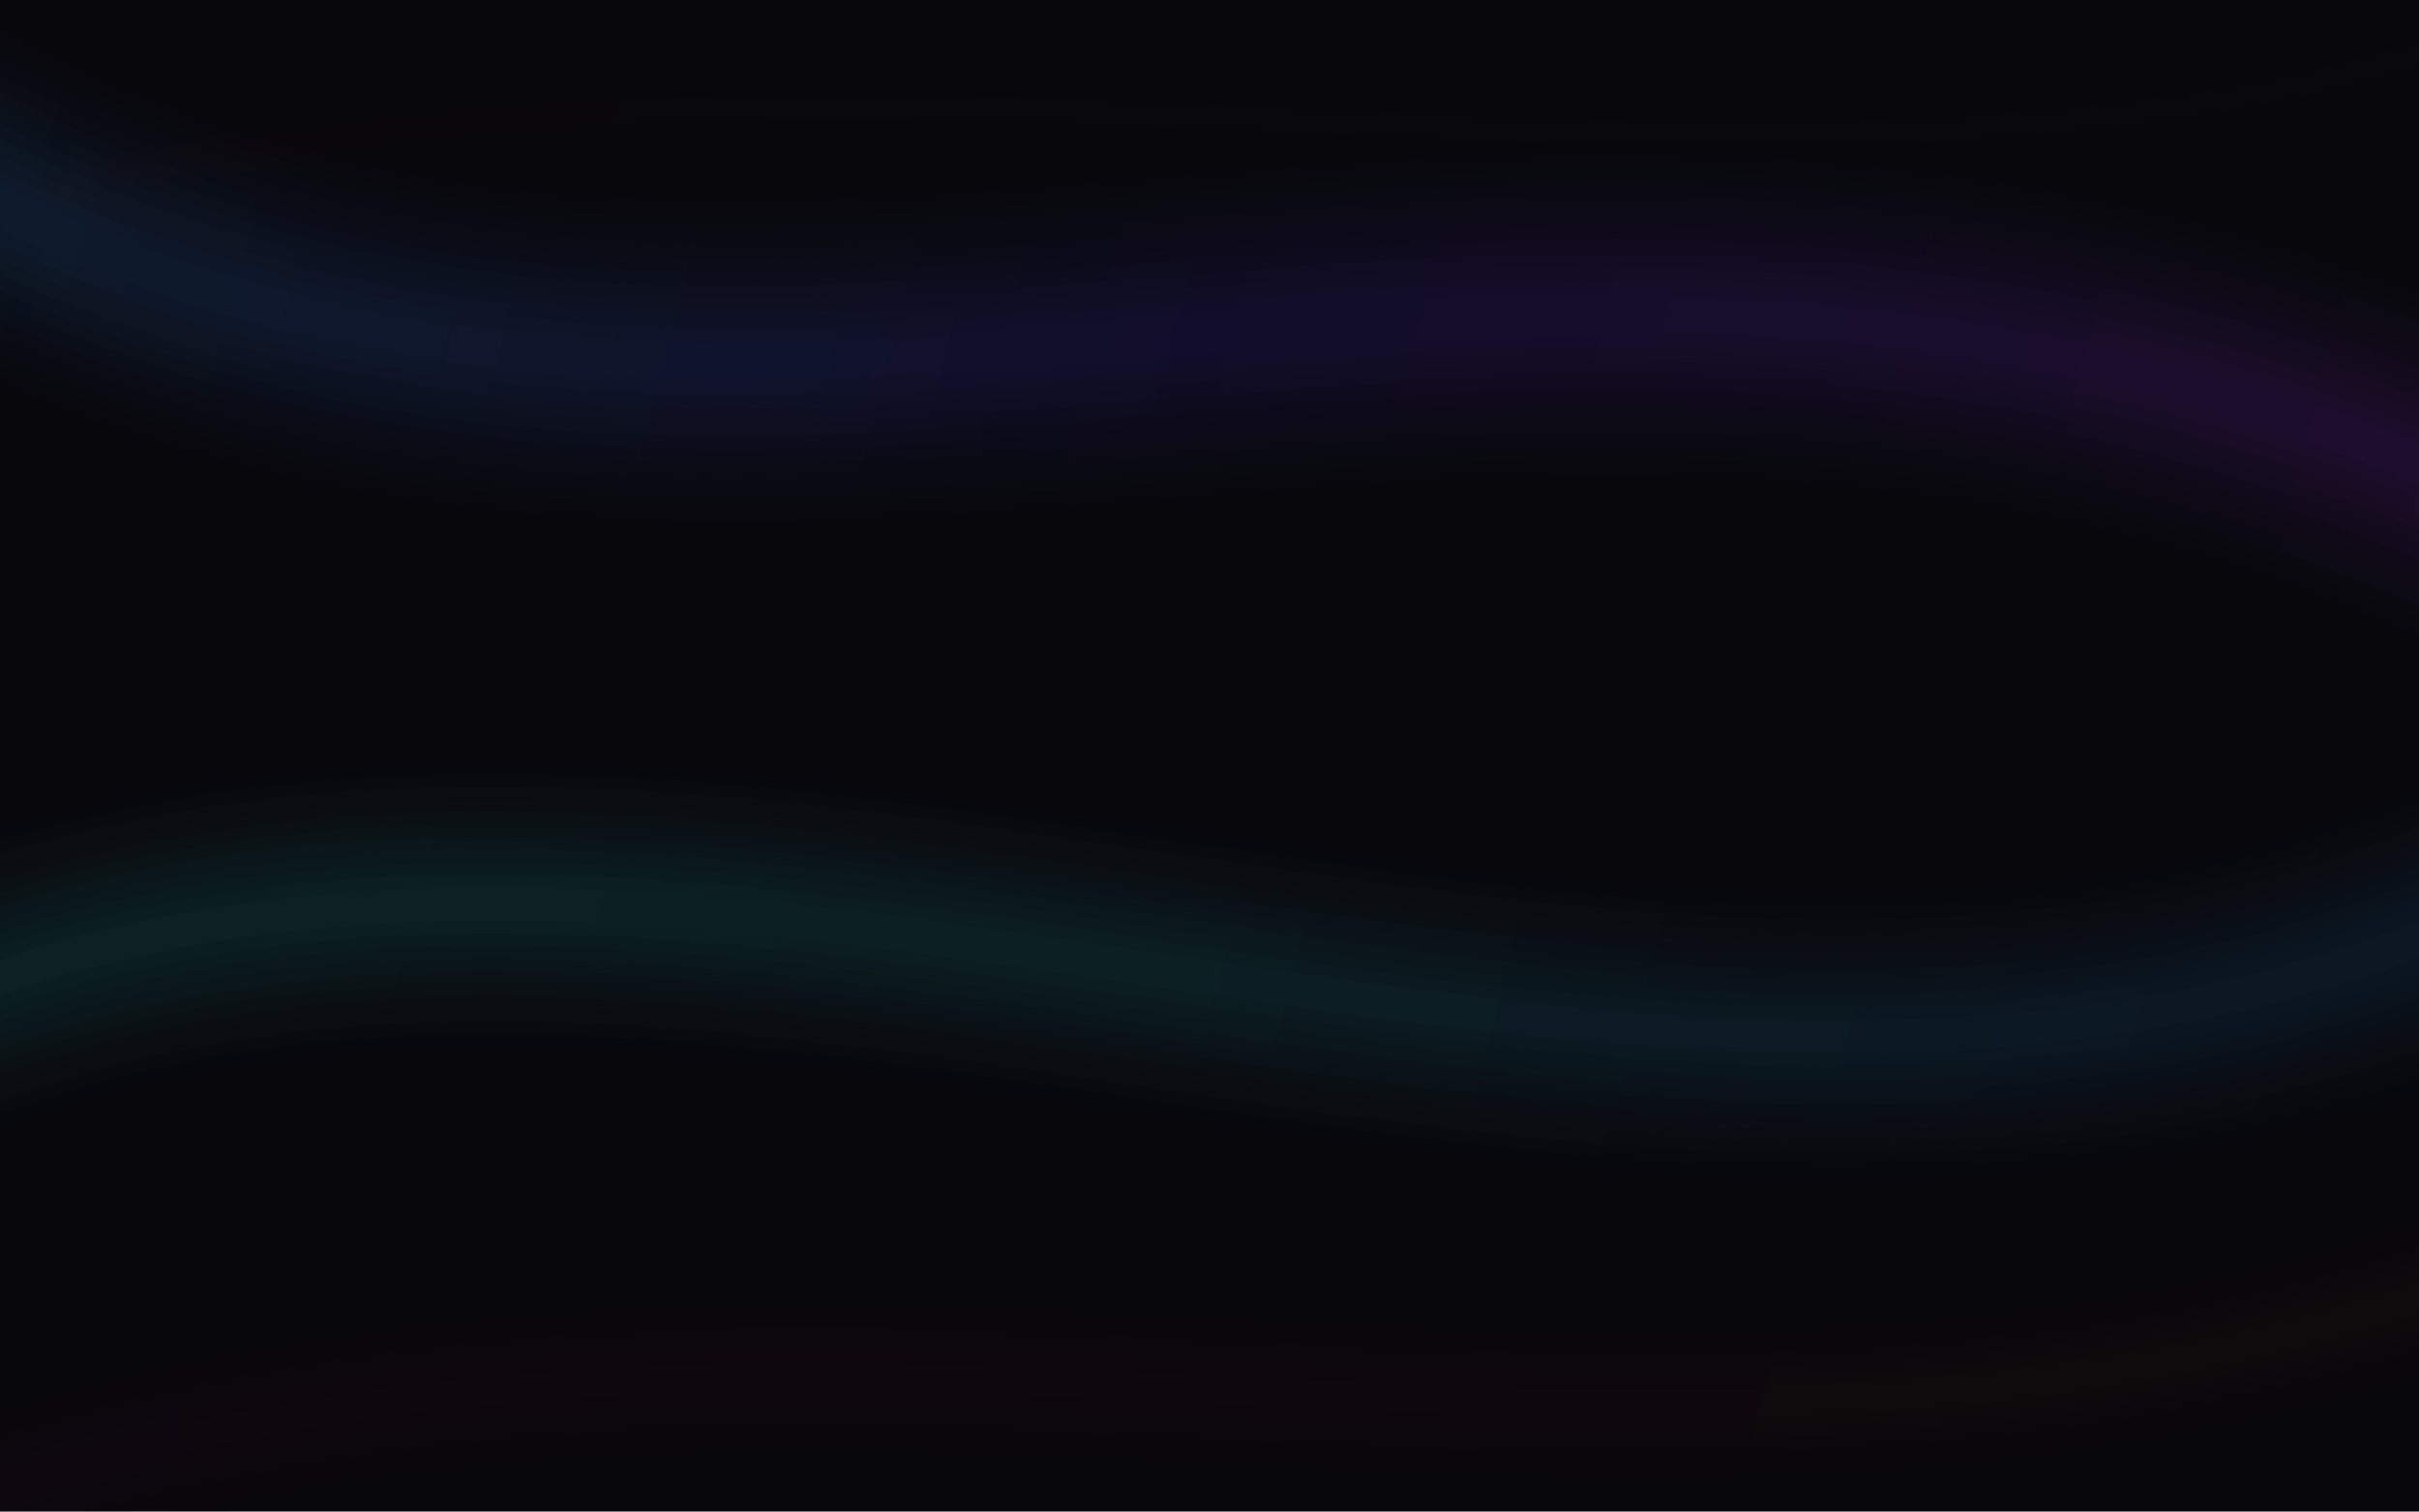
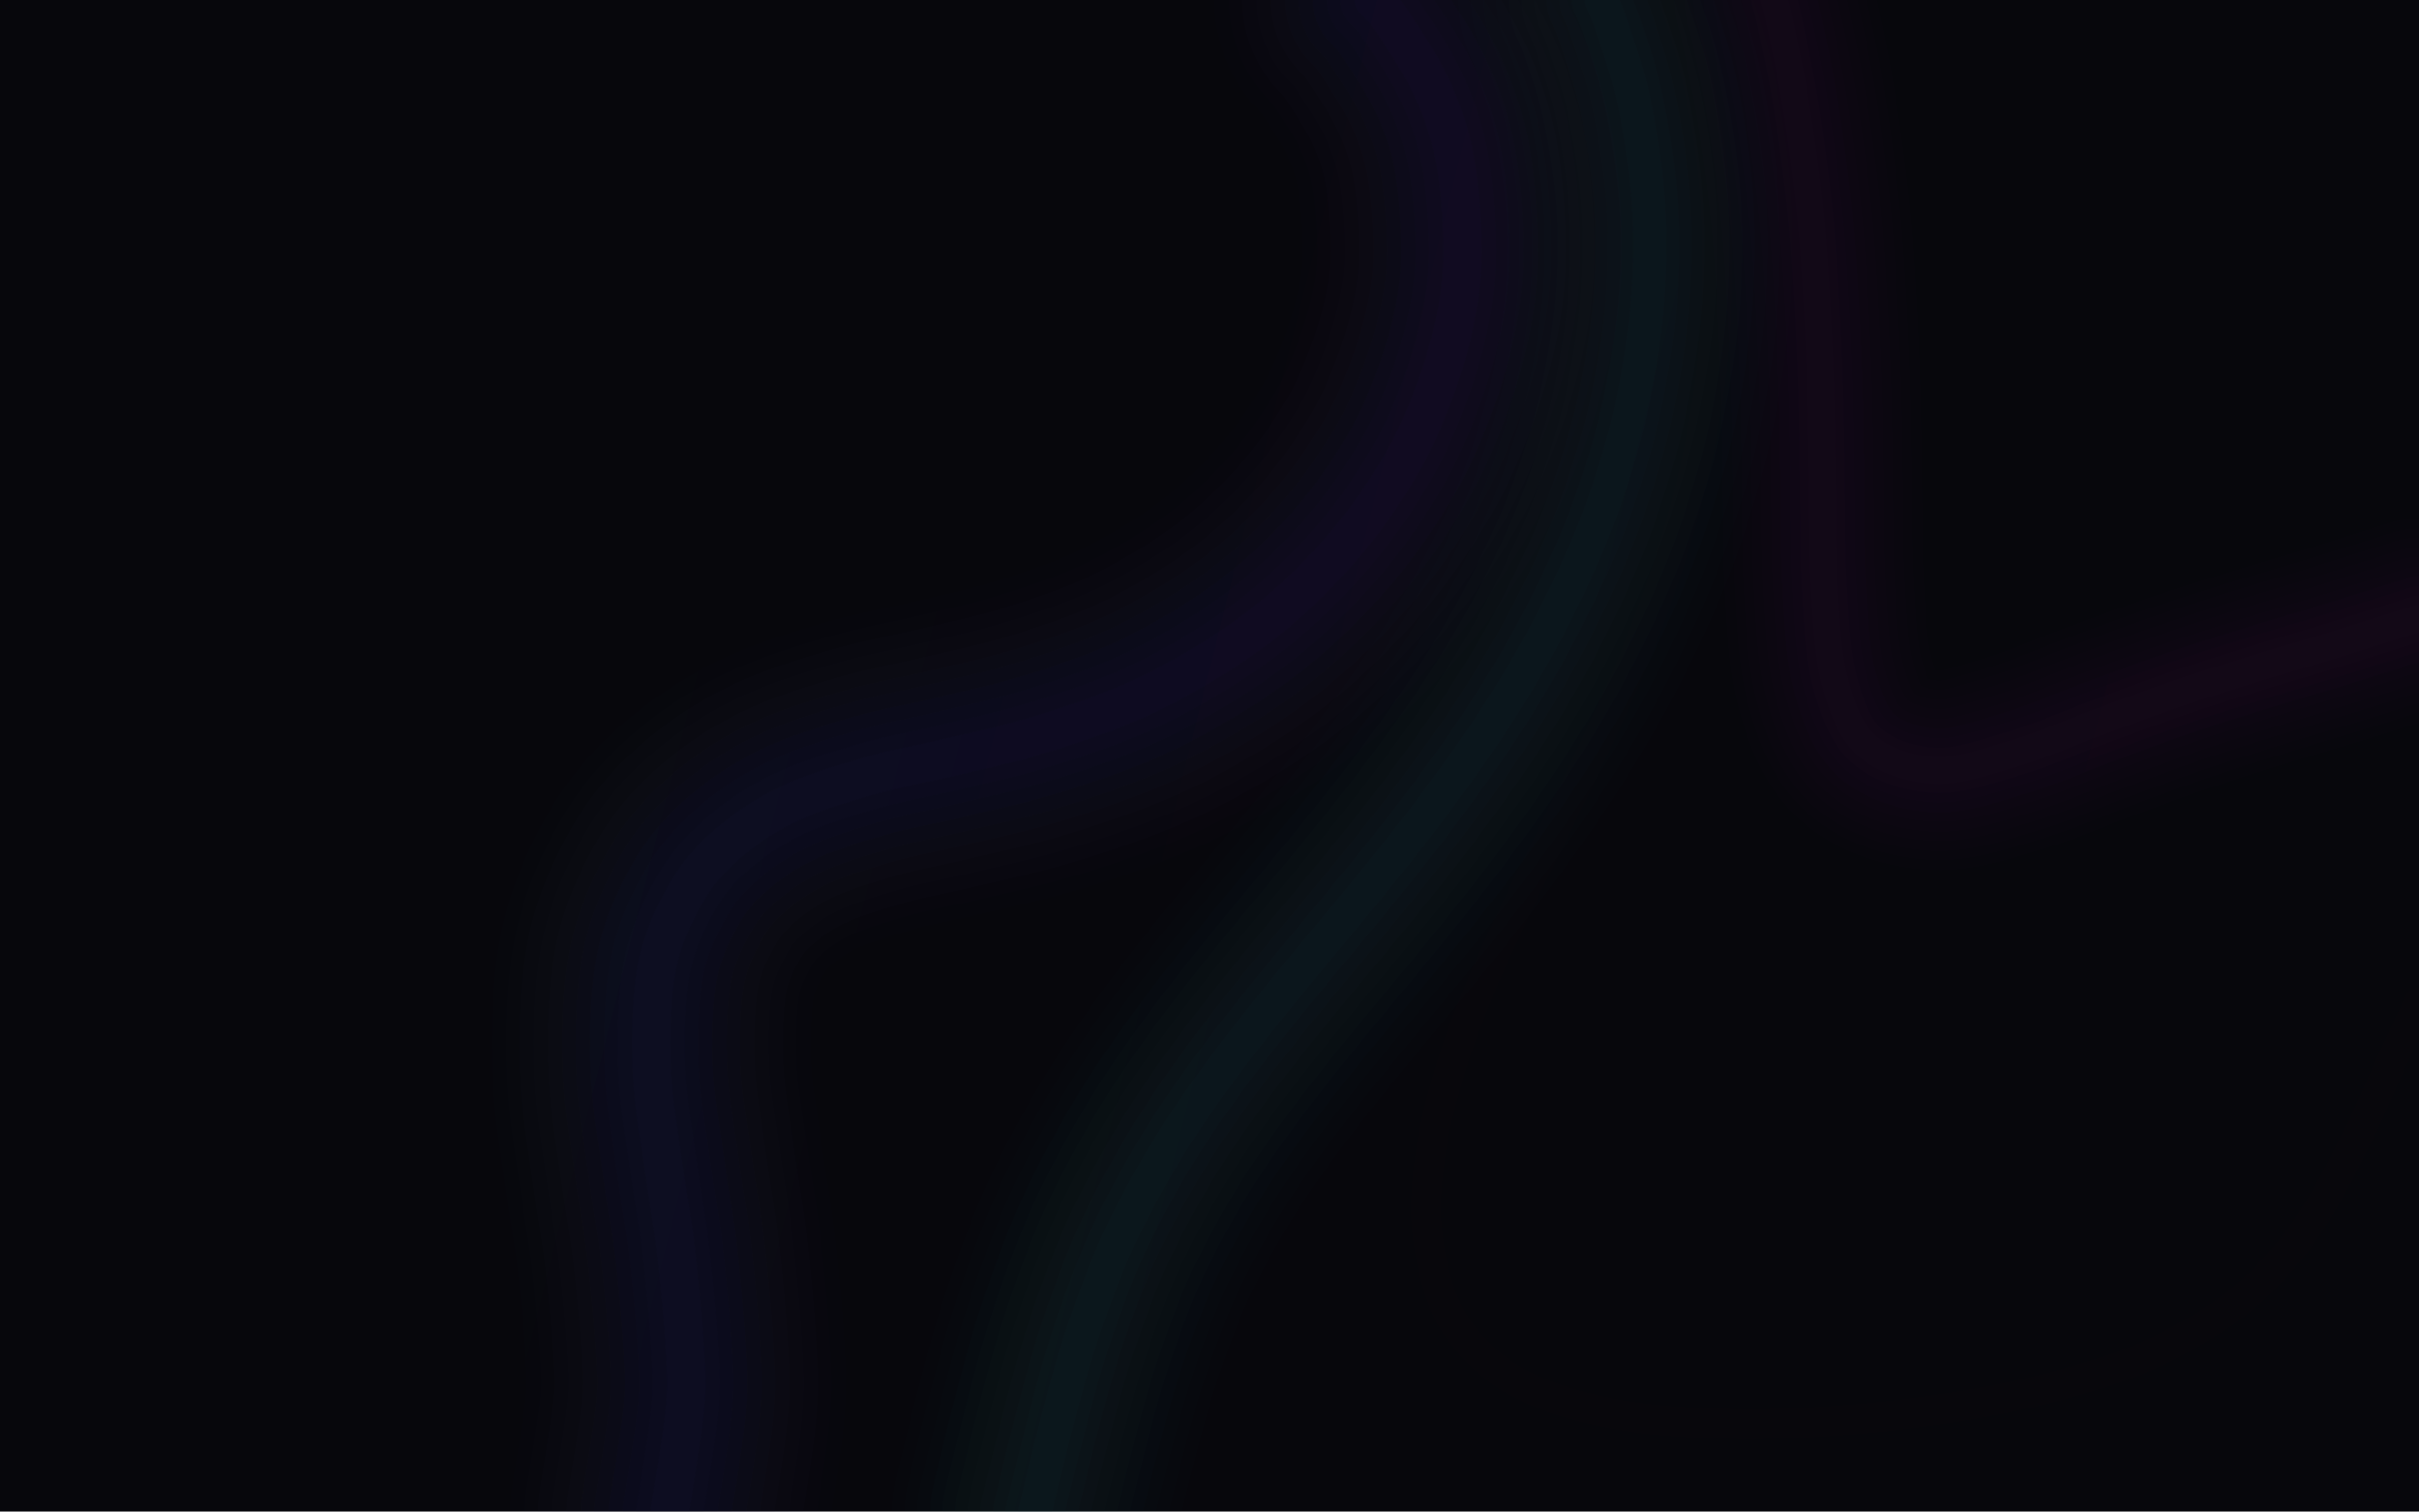
<svg xmlns="http://www.w3.org/2000/svg" viewBox="0 0 1440 900" preserveAspectRatio="xMidYMid slice">
  <defs>
+     <path id="p0" d="M398.7 900C400.2 890,406.1 856,407.6 840C409.1 824,408.6 820,407.7 804C406.9 788,404.4 762,402.3 744C400.2 726,397.6 714,395.2 696C392.8 678,388.6 656,387.9 636C387.2 616,387.7 593.3,391 576C394.3 558.7,401.2 544.6,408 532.5C414.8 520.4,422 512.3,432 503.4C442 494.6,454 486.2,468 479.4C482 472.5,500 467.1,516 462.4C532 457.7,548 455.1,564 451.2C580 447.4,596 444.1,612 439.5C628 434.9,646 428.9,660 423.5C674 418.1,683.6 413.7,696 407.1C708.4 400.5,722.5 392.2,734.5 384C746.5 375.8,756.9 367.8,768 357.8C779.1 347.8,791 335.6,800.8 324C810.7 312.4,819.5 300,827.1 288C834.7 276,840.4 266,846.4 252C852.4 238,859.1 220,863.1 204C867.1 188,869.9 174,870.5 156C871 138,869.4 113.4,866.3 96C863.2 78.6,858.4 65.6,852 51.6C845.6 37.6,833.9 20.6,828.2 12C822.5 3.4,819.6 2,817.9 0" fill="none" />
    <linearGradient id="r0" gradientUnits="userSpaceOnUse" x1="0" y1="0" x2="1440" y2="360">
      <stop offset="0%" stop-color="hsl(210 55% 16%)" />
      <stop offset="50%" stop-color="hsl(248 55% 16%)" />
      <stop offset="100%" stop-color="hsl(275 55% 16%)" />
    </linearGradient>
+     <path id="p1" d="M616.1 900C618.1 892,623.7 868,627.9 852C632 836,636.1 820,641.1 804C646.2 788,652.6 770,658.2 756C663.8 742,668.5 732.2,674.8 720C681.1 707.8,688.5 694.7,696 682.5C703.5 670.3,711.6 658.5,720 646.8C728.4 635,737 623.8,746.3 612C755.5 600.2,765.8 587.7,775.4 576C785.1 564.3,795.2 552.2,804 541.6C812.8 530.9,819.8 522.4,828 512.2C836.2 501.9,844.5 491.4,853 480C861.5 468.6,870.7 456,879 444C887.2 432,894.8 420.4,902.3 408C909.8 395.6,916.8 383.4,924 369.4C931.2 355.4,939.3 338.3,945.3 324C951.3 309.7,955.5 297.8,960 283.6C964.5 269.4,968.5 256,972 238.8C975.5 221.5,979.2 199.8,980.8 180C982.3 160.2,982.6 140,981.3 120C979.9 100,976.2 77.1,972.6 60C969.1 42.9,963.2 27.2,960 17.2C956.8 7.2,954.4 2.9,953.2 0" fill="none" />
    <linearGradient id="r1" gradientUnits="userSpaceOnUse" x1="0" y1="0" x2="1440" y2="360">
      <stop offset="0%" stop-color="hsl(168 55% 16%)" />
      <stop offset="50%" stop-color="hsl(190 55% 16%)" />
      <stop offset="100%" stop-color="hsl(214 55% 16%)" />
    </linearGradient>
+     <path id="p2" d="M1440 597C1437 603.5,1427.9 622.9,1421.9 636C1415.9 649.1,1410.9 661.5,1404 675.5C1397.1 689.5,1388.2 707.1,1380.2 720C1372.2 732.9,1365 742.8,1356 752.8C1347 762.8,1338.1 771.5,1326.3 780C1314.5 788.5,1298.4 797.6,1285.4 804C1272.3 810.4,1262.2 813.9,1248 818.4C1233.8 822.9,1216.5 827.5,1200 831.1C1183.5 834.7,1167.1 837.5,1149.1 840C1131.1 842.5,1111.5 844.7,1092 846C1072.5 847.3,1052 848.3,1032 847.9C1012 847.5,990 846.3,972 843.7C954 841,938 837.3,924 832.2C910 827,898.4 821.4,888 812.7C877.6 804,867.9 793.5,861.4 780C855 766.5,851 748,849.4 732C847.8 716,849.6 700.2,852 684C854.4 667.7,859.1 650.5,864 634.5C868.9 618.5,875.2 602.7,881.2 588C887.2 573.3,893.5 560.2,900 546.2C906.5 532.2,914.1 517,920.5 504C926.9 491,931.6 481.8,938.2 468C944.8 454.2,953.7 435.4,960 421.4C966.3 407.4,970.4 398.2,975.9 384C981.5 369.8,988.2 352,993.3 336C998.4 320,1003 304,1006.8 288C1010.6 272,1013.8 256,1016.2 240C1018.7 224,1020.4 210,1021.4 192C1022.3 174,1022.6 150,1021.9 132C1021.2 114,1019.7 100,1017.3 84C1015 68,1011.1 50,1007.7 36C1004.3 22,998.6 6,996.7 0" fill="none" />
    <linearGradient id="r2" gradientUnits="userSpaceOnUse" x1="0" y1="0" x2="1440" y2="360">
      <stop offset="0%" stop-color="hsl(332 55% 16%)" />
      <stop offset="50%" stop-color="hsl(356 55% 16%)" />
      <stop offset="100%" stop-color="hsl(28 55% 16%)" />
    </linearGradient>
+     <path id="p3" d="M580.5 0C574.8 4,557.1 15.4,546.4 24C535.6 32.6,526.1 41.6,516 51.6C505.9 61.6,495.9 72.7,485.9 84C475.9 95.3,465 108.8,456 119.2C447 129.6,442 136.5,432 146.5C422 156.4,408 170.5,396 178.9C384 187.3,376 192.8,360 196.8C344 200.8,320 201.8,300 202.8C280 203.8,258 201.4,240 202.8C222 204.2,206.3 206.8,192 211C177.7 215.2,166.2 220.3,154.2 228C142.2 235.7,129.7 246.8,120 257.4C110.3 268,103.6 278.4,96 291.5C88.4 304.6,80.8 322.6,74.6 336C68.4 349.4,65.2 359.4,58.8 372C52.4 384.6,44.5 399.8,36 411.8C27.5 423.8,13.7 437.5,7.7 444C1.7 450.5,1.3 449.7,0 450.8" fill="none" />
    <linearGradient id="r3" gradientUnits="userSpaceOnUse" x1="0" y1="0" x2="1440" y2="360">
      <stop offset="0%" stop-color="hsl(28 55% 16%)" />
      <stop offset="100%" stop-color="hsl(46 55% 16%)" />
    </linearGradient>
+     <path id="p4" d="M1440 368.1C1431.6 370.7,1405.5 379.1,1389.5 384C1373.5 388.9,1359.6 392.8,1344 397.6C1328.4 402.4,1312 407.5,1296 413C1280 418.4,1264 424.5,1248 430.4C1232 436.3,1216 443.6,1200 448.3C1184 453,1166.8 459.4,1152 458.7C1137.2 457.9,1121.2 453,1111.2 444C1101.2 435,1096.2 420.9,1092 404.9C1087.8 388.9,1087.1 367.5,1085.9 348C1084.7 328.5,1085.1 308,1084.8 288C1084.4 268,1084.4 248,1083.7 228C1083 208,1082 186,1080.8 168C1079.7 150,1078.9 138,1076.9 120C1074.9 102,1071.7 78,1068.7 60C1065.8 42,1061.3 22,1059.2 12C1057.1 2,1056.6 2,1056.1 0" fill="none" />
+     <linearGradient id="r4" gradientUnits="userSpaceOnUse" x1="0" y1="0" x2="1440" y2="360">
+       <stop offset="0%" stop-color="hsl(262 55% 16%)" />
+       <stop offset="100%" stop-color="hsl(292 55% 16%)" />
+     </linearGradient>
  </defs>
  <rect width="1440" height="900" fill="#07070c" />
-   <path d="M-173 18C432 468,893 -54,1613 360" fill="none" stroke="url(#r0)" stroke-width="190" stroke-linecap="round" opacity="0.037" />
-   <path d="M-173 18C432 468,893 -54,1613 360" fill="none" stroke="url(#r0)" stroke-width="173" stroke-linecap="round" opacity="0.046" />
-   <path d="M-173 18C432 468,893 -54,1613 360" fill="none" stroke="url(#r0)" stroke-width="157" stroke-linecap="round" opacity="0.056" />
-   <path d="M-173 18C432 468,893 -54,1613 360" fill="none" stroke="url(#r0)" stroke-width="140" stroke-linecap="round" opacity="0.065" />
-   <path d="M-173 18C432 468,893 -54,1613 360" fill="none" stroke="url(#r0)" stroke-width="123" stroke-linecap="round" opacity="0.074" />
-   <path d="M-173 18C432 468,893 -54,1613 360" fill="none" stroke="url(#r0)" stroke-width="106" stroke-linecap="round" opacity="0.084" />
-   <path d="M-173 18C432 468,893 -54,1613 360" fill="none" stroke="url(#r0)" stroke-width="90" stroke-linecap="round" opacity="0.093" />
-   <path d="M-173 18C432 468,893 -54,1613 360" fill="none" stroke="url(#r0)" stroke-width="73" stroke-linecap="round" opacity="0.103" />
-   <path d="M-173 18C432 468,893 -54,1613 360" fill="none" stroke="url(#r0)" stroke-width="56" stroke-linecap="round" opacity="0.112" />
-   <path d="M-173 18C432 468,893 -54,1613 360" fill="none" stroke="url(#r0)" stroke-width="40" stroke-linecap="round" opacity="0.122" />
-   <path d="M-173 18C432 468,893 -54,1613 360" fill="none" stroke="url(#r0)" stroke-width="23" stroke-linecap="round" opacity="0.131" />
-   <path d="M-173 666C374 306,1037 864,1613 468" fill="none" stroke="url(#r1)" stroke-width="170" stroke-linecap="round" opacity="0.026" />
-   <path d="M-173 666C374 306,1037 864,1613 468" fill="none" stroke="url(#r1)" stroke-width="155" stroke-linecap="round" opacity="0.033" />
-   <path d="M-173 666C374 306,1037 864,1613 468" fill="none" stroke="url(#r1)" stroke-width="140" stroke-linecap="round" opacity="0.04" />
-   <path d="M-173 666C374 306,1037 864,1613 468" fill="none" stroke="url(#r1)" stroke-width="125" stroke-linecap="round" opacity="0.047" />
-   <path d="M-173 666C374 306,1037 864,1613 468" fill="none" stroke="url(#r1)" stroke-width="110" stroke-linecap="round" opacity="0.054" />
-   <path d="M-173 666C374 306,1037 864,1613 468" fill="none" stroke="url(#r1)" stroke-width="95" stroke-linecap="round" opacity="0.06" />
-   <path d="M-173 666C374 306,1037 864,1613 468" fill="none" stroke="url(#r1)" stroke-width="80" stroke-linecap="round" opacity="0.067" />
-   <path d="M-173 666C374 306,1037 864,1613 468" fill="none" stroke="url(#r1)" stroke-width="65" stroke-linecap="round" opacity="0.074" />
-   <path d="M-173 666C374 306,1037 864,1613 468" fill="none" stroke="url(#r1)" stroke-width="50" stroke-linecap="round" opacity="0.081" />
-   <path d="M-173 666C374 306,1037 864,1613 468" fill="none" stroke="url(#r1)" stroke-width="35" stroke-linecap="round" opacity="0.088" />
-   <path d="M-173 666C374 306,1037 864,1613 468" fill="none" stroke="url(#r1)" stroke-width="20" stroke-linecap="round" opacity="0.095" />
-   <path d="M-173 954C461 648,1008 1008,1613 702" fill="none" stroke="url(#r2)" stroke-width="150" stroke-linecap="round" opacity="0.006" />
-   <path d="M-173 954C461 648,1008 1008,1613 702" fill="none" stroke="url(#r2)" stroke-width="137" stroke-linecap="round" opacity="0.007" />
-   <path d="M-173 954C461 648,1008 1008,1613 702" fill="none" stroke="url(#r2)" stroke-width="124" stroke-linecap="round" opacity="0.009" />
-   <path d="M-173 954C461 648,1008 1008,1613 702" fill="none" stroke="url(#r2)" stroke-width="110" stroke-linecap="round" opacity="0.01" />
-   <path d="M-173 954C461 648,1008 1008,1613 702" fill="none" stroke="url(#r2)" stroke-width="97" stroke-linecap="round" opacity="0.012" />
-   <path d="M-173 954C461 648,1008 1008,1613 702" fill="none" stroke="url(#r2)" stroke-width="84" stroke-linecap="round" opacity="0.013" />
-   <path d="M-173 954C461 648,1008 1008,1613 702" fill="none" stroke="url(#r2)" stroke-width="71" stroke-linecap="round" opacity="0.015" />
-   <path d="M-173 954C461 648,1008 1008,1613 702" fill="none" stroke="url(#r2)" stroke-width="58" stroke-linecap="round" opacity="0.017" />
-   <path d="M-173 954C461 648,1008 1008,1613 702" fill="none" stroke="url(#r2)" stroke-width="44" stroke-linecap="round" opacity="0.018" />
-   <path d="M-173 954C461 648,1008 1008,1613 702" fill="none" stroke="url(#r2)" stroke-width="31" stroke-linecap="round" opacity="0.019" />
-   <path d="M-173 954C461 648,1008 1008,1613 702" fill="none" stroke="url(#r2)" stroke-width="18" stroke-linecap="round" opacity="0.021" />
-   <path d="M-173 180C490 -90,1094 234,1613 -36" fill="none" stroke="url(#r3)" stroke-width="110" stroke-linecap="round" opacity="0.004" />
-   <path d="M-173 180C490 -90,1094 234,1613 -36" fill="none" stroke="url(#r3)" stroke-width="100" stroke-linecap="round" opacity="0.005" />
-   <path d="M-173 180C490 -90,1094 234,1613 -36" fill="none" stroke="url(#r3)" stroke-width="91" stroke-linecap="round" opacity="0.006" />
-   <path d="M-173 180C490 -90,1094 234,1613 -36" fill="none" stroke="url(#r3)" stroke-width="81" stroke-linecap="round" opacity="0.006" />
-   <path d="M-173 180C490 -90,1094 234,1613 -36" fill="none" stroke="url(#r3)" stroke-width="71" stroke-linecap="round" opacity="0.007" />
-   <path d="M-173 180C490 -90,1094 234,1613 -36" fill="none" stroke="url(#r3)" stroke-width="62" stroke-linecap="round" opacity="0.008" />
-   <path d="M-173 180C490 -90,1094 234,1613 -36" fill="none" stroke="url(#r3)" stroke-width="52" stroke-linecap="round" opacity="0.009" />
-   <path d="M-173 180C490 -90,1094 234,1613 -36" fill="none" stroke="url(#r3)" stroke-width="42" stroke-linecap="round" opacity="0.01" />
-   <path d="M-173 180C490 -90,1094 234,1613 -36" fill="none" stroke="url(#r3)" stroke-width="33" stroke-linecap="round" opacity="0.011" />
-   <path d="M-173 180C490 -90,1094 234,1613 -36" fill="none" stroke="url(#r3)" stroke-width="23" stroke-linecap="round" opacity="0.012" />
-   <path d="M-173 180C490 -90,1094 234,1613 -36" fill="none" stroke="url(#r3)" stroke-width="13" stroke-linecap="round" opacity="0.013" />
+   <use href="#p0" stroke="url(#r0)" stroke-width="190" stroke-linecap="round" stroke-linejoin="round" opacity="0.022" />
+   <use href="#p0" stroke="url(#r0)" stroke-width="173" stroke-linecap="round" stroke-linejoin="round" opacity="0.027" />
+   <use href="#p0" stroke="url(#r0)" stroke-width="157" stroke-linecap="round" stroke-linejoin="round" opacity="0.033" />
+   <use href="#p0" stroke="url(#r0)" stroke-width="140" stroke-linecap="round" stroke-linejoin="round" opacity="0.038" />
+   <use href="#p0" stroke="url(#r0)" stroke-width="123" stroke-linecap="round" stroke-linejoin="round" opacity="0.044" />
+   <use href="#p0" stroke="url(#r0)" stroke-width="106" stroke-linecap="round" stroke-linejoin="round" opacity="0.05" />
+   <use href="#p0" stroke="url(#r0)" stroke-width="90" stroke-linecap="round" stroke-linejoin="round" opacity="0.055" />
+   <use href="#p0" stroke="url(#r0)" stroke-width="73" stroke-linecap="round" stroke-linejoin="round" opacity="0.061" />
+   <use href="#p0" stroke="url(#r0)" stroke-width="56" stroke-linecap="round" stroke-linejoin="round" opacity="0.066" />
+   <use href="#p0" stroke="url(#r0)" stroke-width="40" stroke-linecap="round" stroke-linejoin="round" opacity="0.072" />
+   <use href="#p0" stroke="url(#r0)" stroke-width="23" stroke-linecap="round" stroke-linejoin="round" opacity="0.077" />
+   <use href="#p1" stroke="url(#r1)" stroke-width="170" stroke-linecap="round" stroke-linejoin="round" opacity="0.016" />
+   <use href="#p1" stroke="url(#r1)" stroke-width="155" stroke-linecap="round" stroke-linejoin="round" opacity="0.02" />
+   <use href="#p1" stroke="url(#r1)" stroke-width="140" stroke-linecap="round" stroke-linejoin="round" opacity="0.024" />
+   <use href="#p1" stroke="url(#r1)" stroke-width="125" stroke-linecap="round" stroke-linejoin="round" opacity="0.028" />
+   <use href="#p1" stroke="url(#r1)" stroke-width="110" stroke-linecap="round" stroke-linejoin="round" opacity="0.032" />
+   <use href="#p1" stroke="url(#r1)" stroke-width="95" stroke-linecap="round" stroke-linejoin="round" opacity="0.036" />
+   <use href="#p1" stroke="url(#r1)" stroke-width="80" stroke-linecap="round" stroke-linejoin="round" opacity="0.04" />
+   <use href="#p1" stroke="url(#r1)" stroke-width="65" stroke-linecap="round" stroke-linejoin="round" opacity="0.044" />
+   <use href="#p1" stroke="url(#r1)" stroke-width="50" stroke-linecap="round" stroke-linejoin="round" opacity="0.048" />
+   <use href="#p1" stroke="url(#r1)" stroke-width="35" stroke-linecap="round" stroke-linejoin="round" opacity="0.052" />
+   <use href="#p1" stroke="url(#r1)" stroke-width="20" stroke-linecap="round" stroke-linejoin="round" opacity="0.056" />
+   <use href="#p2" stroke="url(#r2)" stroke-width="150" stroke-linecap="round" stroke-linejoin="round" opacity="0.004" />
+   <use href="#p2" stroke="url(#r2)" stroke-width="137" stroke-linecap="round" stroke-linejoin="round" opacity="0.004" />
+   <use href="#p2" stroke="url(#r2)" stroke-width="124" stroke-linecap="round" stroke-linejoin="round" opacity="0.005" />
+   <use href="#p2" stroke="url(#r2)" stroke-width="110" stroke-linecap="round" stroke-linejoin="round" opacity="0.006" />
+   <use href="#p2" stroke="url(#r2)" stroke-width="97" stroke-linecap="round" stroke-linejoin="round" opacity="0.007" />
+   <use href="#p2" stroke="url(#r2)" stroke-width="84" stroke-linecap="round" stroke-linejoin="round" opacity="0.008" />
+   <use href="#p2" stroke="url(#r2)" stroke-width="71" stroke-linecap="round" stroke-linejoin="round" opacity="0.009" />
+   <use href="#p2" stroke="url(#r2)" stroke-width="58" stroke-linecap="round" stroke-linejoin="round" opacity="0.01" />
+   <use href="#p2" stroke="url(#r2)" stroke-width="44" stroke-linecap="round" stroke-linejoin="round" opacity="0.011" />
+   <use href="#p2" stroke="url(#r2)" stroke-width="31" stroke-linecap="round" stroke-linejoin="round" opacity="0.011" />
+   <use href="#p2" stroke="url(#r2)" stroke-width="18" stroke-linecap="round" stroke-linejoin="round" opacity="0.012" />
+   <use href="#p3" stroke="url(#r3)" stroke-width="120" stroke-linecap="round" stroke-linejoin="round" opacity="0.002" />
+   <use href="#p3" stroke="url(#r3)" stroke-width="109" stroke-linecap="round" stroke-linejoin="round" opacity="0.003" />
+   <use href="#p3" stroke="url(#r3)" stroke-width="99" stroke-linecap="round" stroke-linejoin="round" opacity="0.003" />
+   <use href="#p3" stroke="url(#r3)" stroke-width="88" stroke-linecap="round" stroke-linejoin="round" opacity="0.004" />
+   <use href="#p3" stroke="url(#r3)" stroke-width="78" stroke-linecap="round" stroke-linejoin="round" opacity="0.004" />
+   <use href="#p3" stroke="url(#r3)" stroke-width="67" stroke-linecap="round" stroke-linejoin="round" opacity="0.005" />
+   <use href="#p3" stroke="url(#r3)" stroke-width="57" stroke-linecap="round" stroke-linejoin="round" opacity="0.005" />
+   <use href="#p3" stroke="url(#r3)" stroke-width="46" stroke-linecap="round" stroke-linejoin="round" opacity="0.006" />
+   <use href="#p3" stroke="url(#r3)" stroke-width="36" stroke-linecap="round" stroke-linejoin="round" opacity="0.007" />
+   <use href="#p3" stroke="url(#r3)" stroke-width="25" stroke-linecap="round" stroke-linejoin="round" opacity="0.007" />
+   <use href="#p3" stroke="url(#r3)" stroke-width="14" stroke-linecap="round" stroke-linejoin="round" opacity="0.008" />
+   <use href="#p4" stroke="url(#r4)" stroke-width="130" stroke-linecap="round" stroke-linejoin="round" opacity="0.01" />
+   <use href="#p4" stroke="url(#r4)" stroke-width="119" stroke-linecap="round" stroke-linejoin="round" opacity="0.013" />
+   <use href="#p4" stroke="url(#r4)" stroke-width="107" stroke-linecap="round" stroke-linejoin="round" opacity="0.015" />
+   <use href="#p4" stroke="url(#r4)" stroke-width="96" stroke-linecap="round" stroke-linejoin="round" opacity="0.018" />
+   <use href="#p4" stroke="url(#r4)" stroke-width="84" stroke-linecap="round" stroke-linejoin="round" opacity="0.02" />
+   <use href="#p4" stroke="url(#r4)" stroke-width="73" stroke-linecap="round" stroke-linejoin="round" opacity="0.023" />
+   <use href="#p4" stroke="url(#r4)" stroke-width="61" stroke-linecap="round" stroke-linejoin="round" opacity="0.025" />
+   <use href="#p4" stroke="url(#r4)" stroke-width="50" stroke-linecap="round" stroke-linejoin="round" opacity="0.028" />
+   <use href="#p4" stroke="url(#r4)" stroke-width="38" stroke-linecap="round" stroke-linejoin="round" opacity="0.03" />
+   <use href="#p4" stroke="url(#r4)" stroke-width="27" stroke-linecap="round" stroke-linejoin="round" opacity="0.033" />
+   <use href="#p4" stroke="url(#r4)" stroke-width="16" stroke-linecap="round" stroke-linejoin="round" opacity="0.036" />
</svg>
